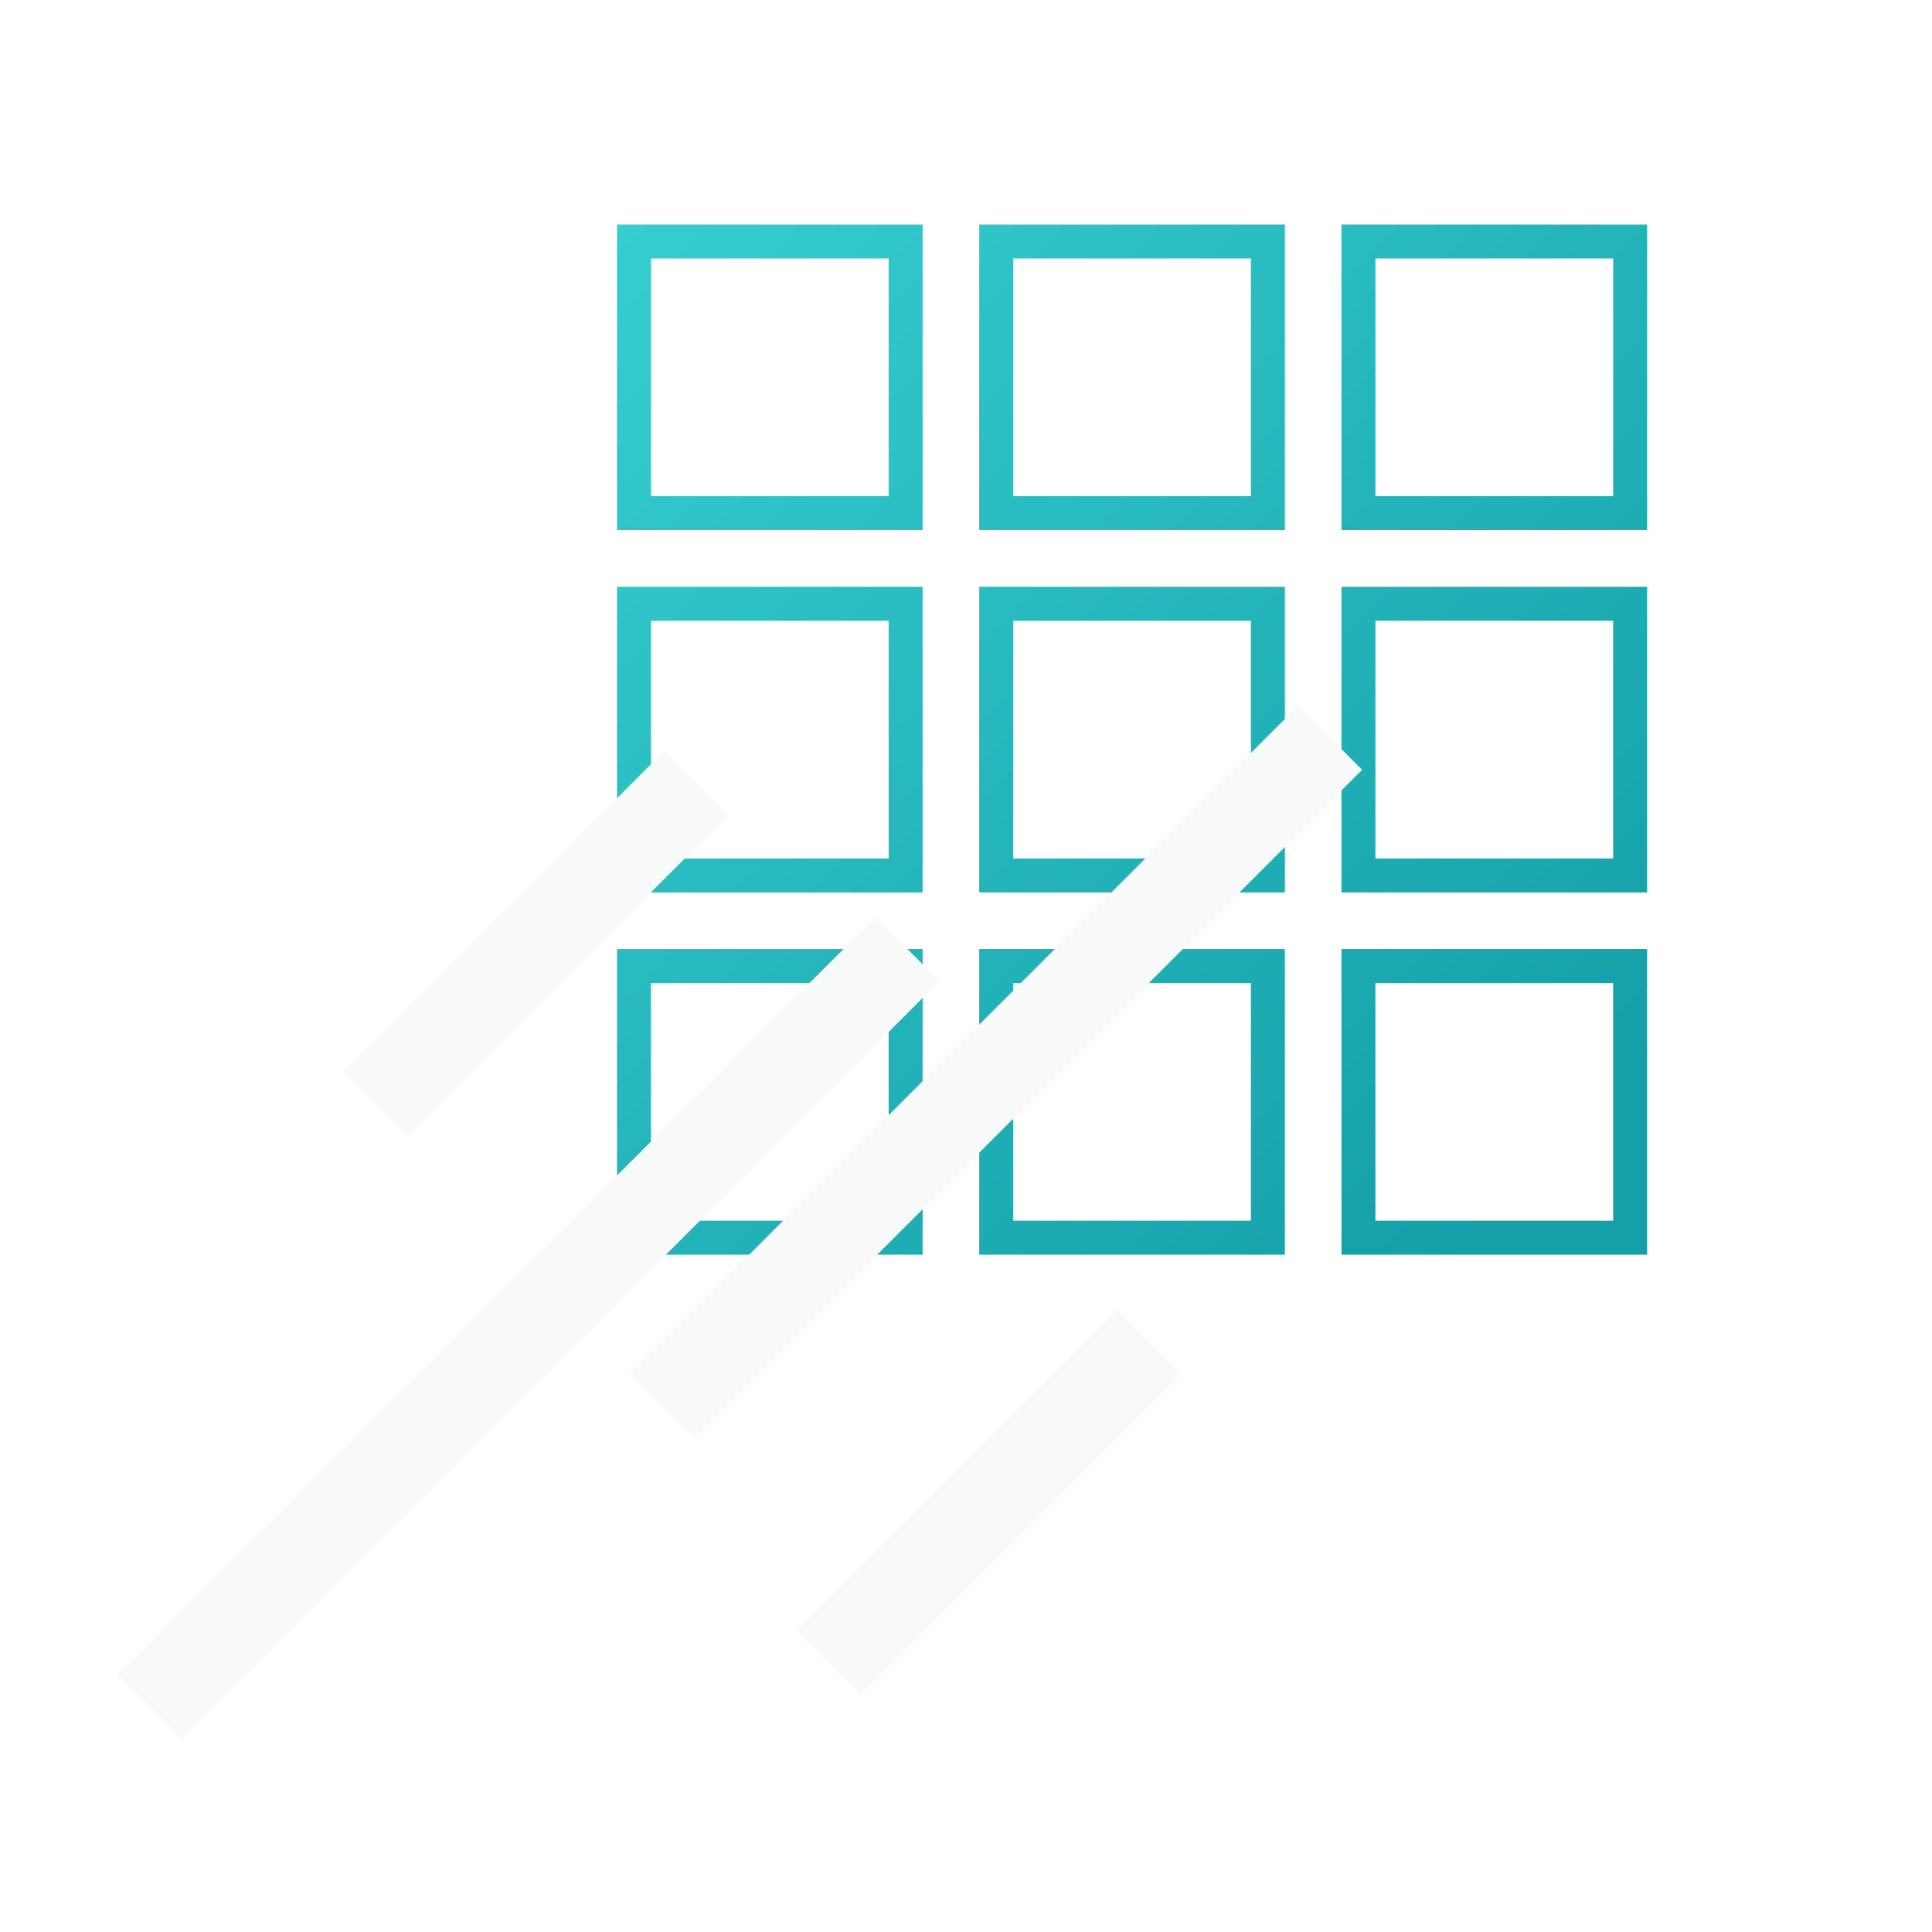
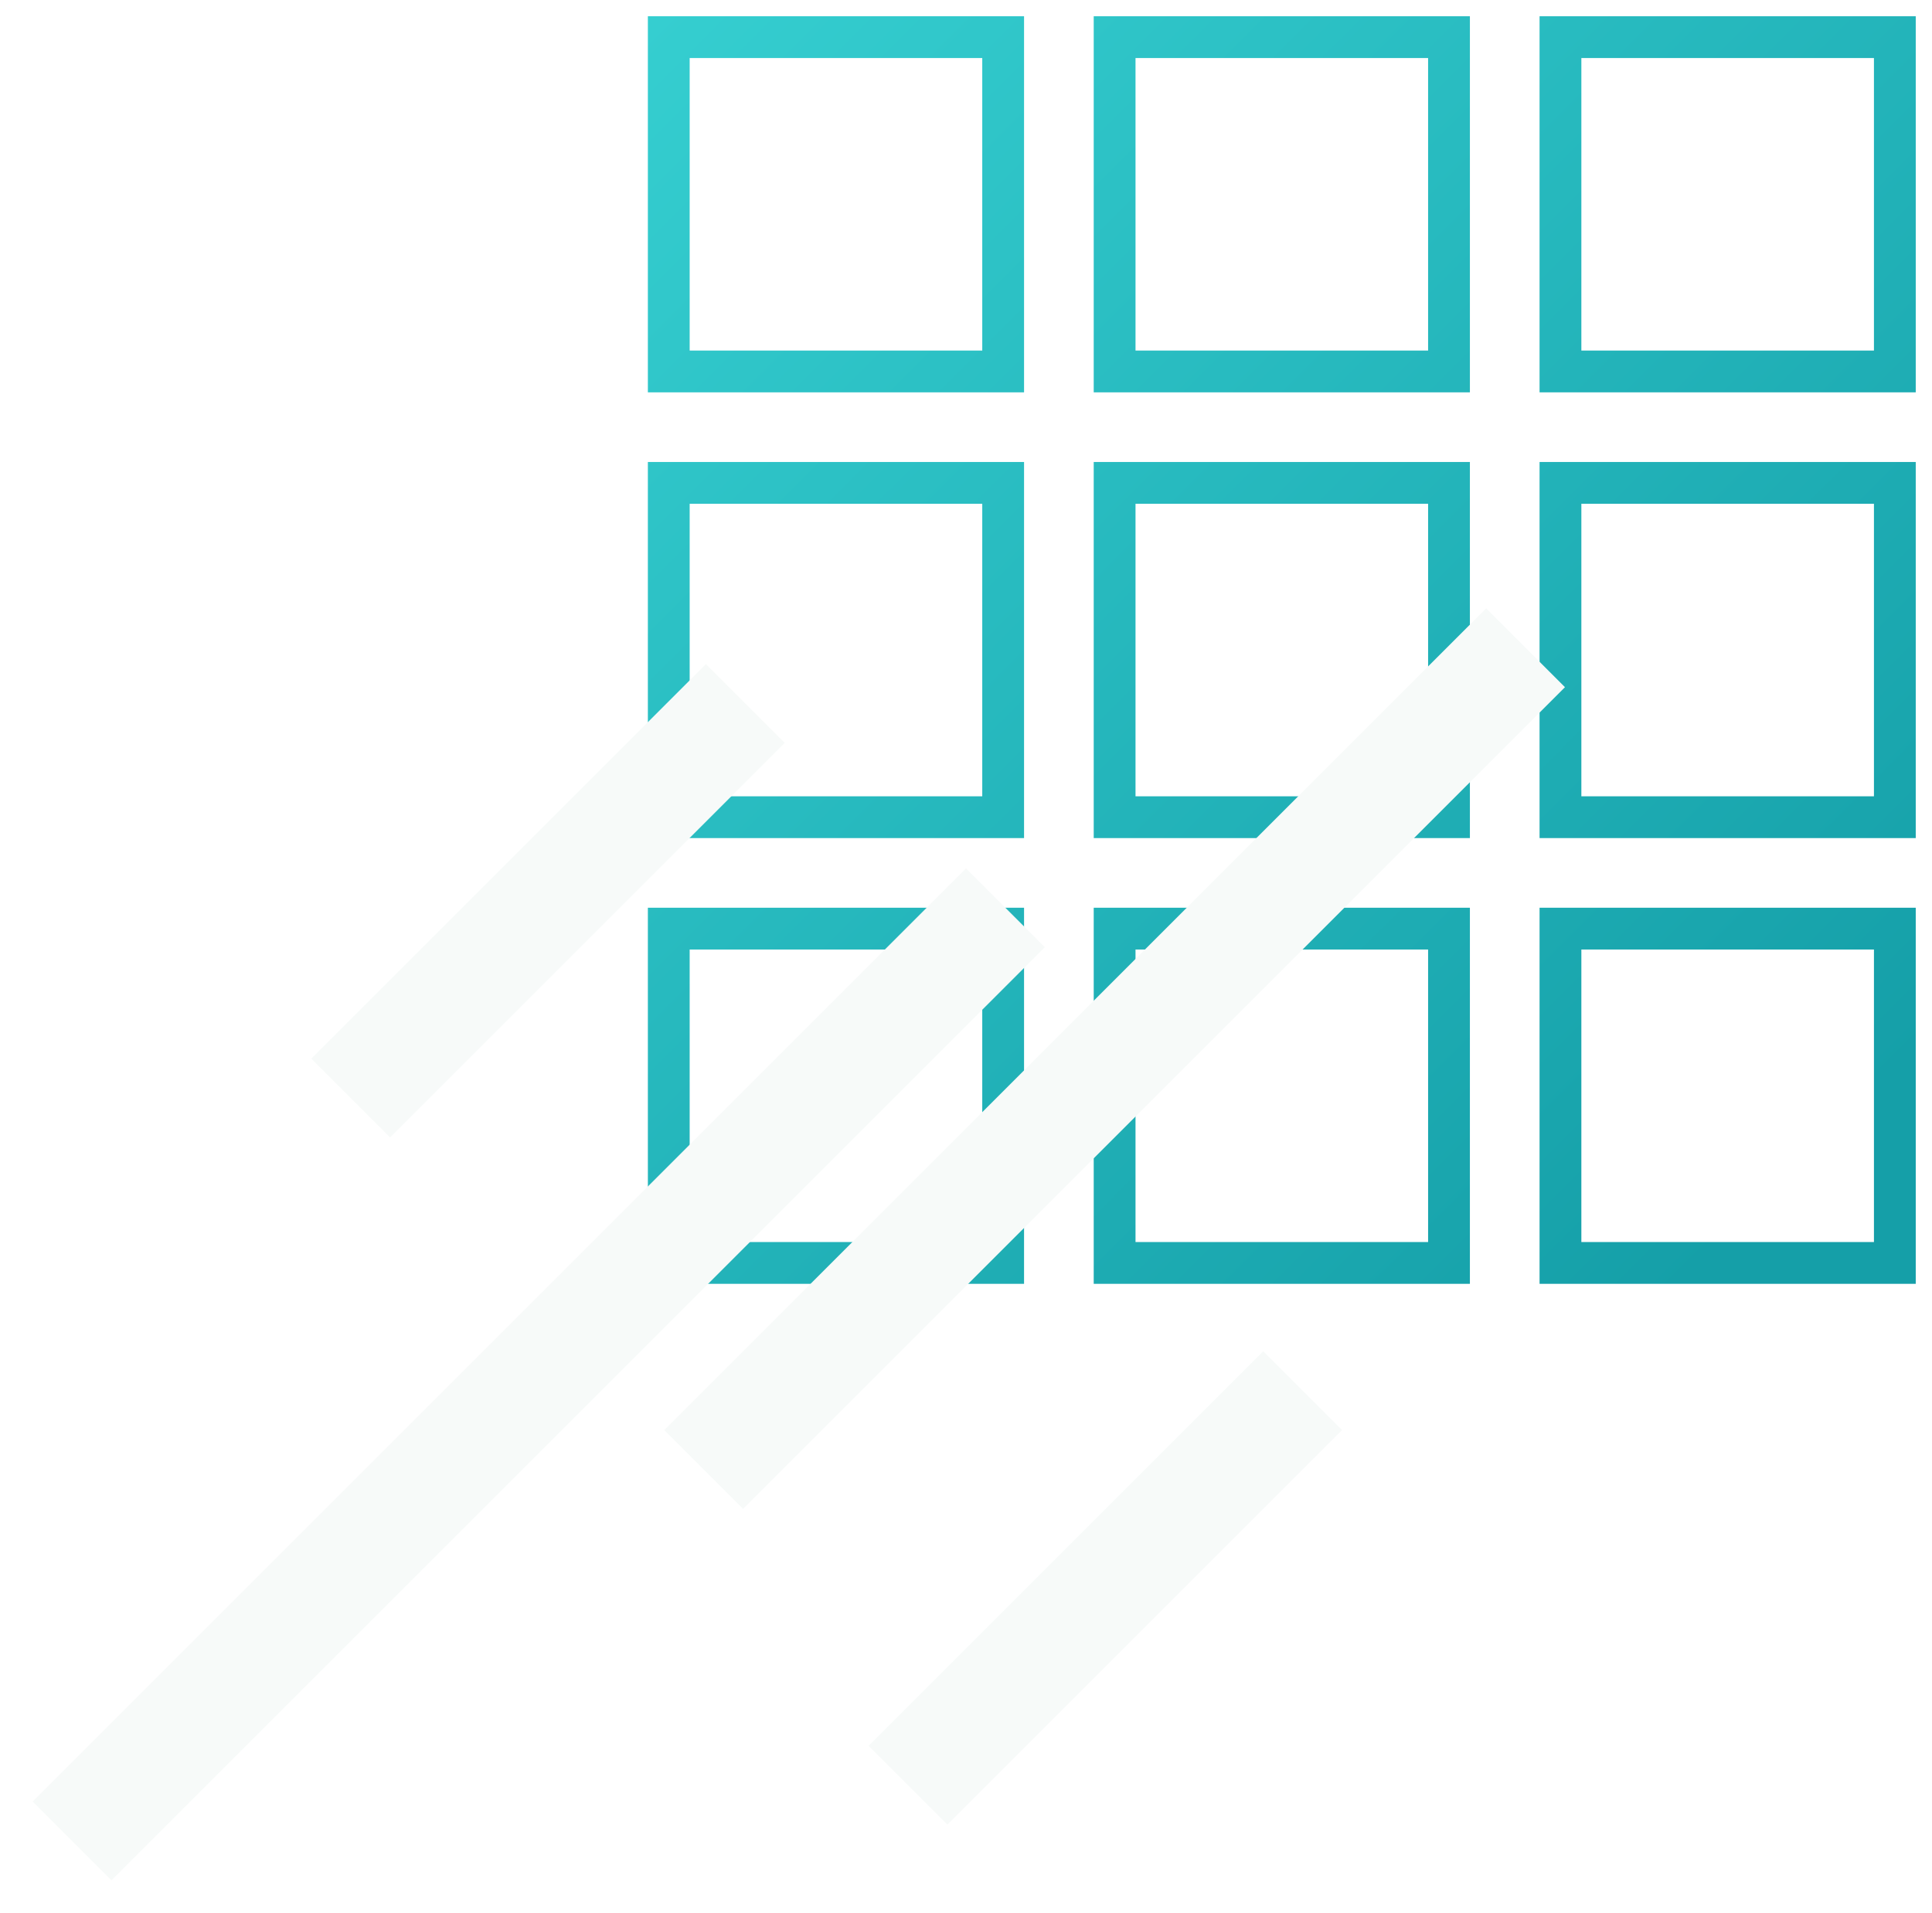
- <svg xmlns="http://www.w3.org/2000/svg" viewBox="0 0 128 128" role="img" aria-label="Tarh va Afarinesh logo for dark header">
+ <svg xmlns="http://www.w3.org/2000/svg" viewBox="6 14 104 103" role="img" aria-label="Tarh va Afarinesh logo for dark header">
  <defs>
    <linearGradient id="turquoise" x1="36" y1="20" x2="98" y2="82" gradientUnits="userSpaceOnUse">
      <stop offset="0" stop-color="#35CED0" />
      <stop offset="1" stop-color="#159FA8" />
    </linearGradient>
  </defs>
  <g fill="none" stroke="url(#turquoise)" stroke-width="2.25" shape-rendering="geometricPrecision">
    <rect x="42" y="16" width="18" height="18" />
    <rect x="66" y="16" width="18" height="18" />
    <rect x="90" y="16" width="18" height="18" />
    <rect x="42" y="40" width="18" height="18" />
    <rect x="66" y="40" width="18" height="18" />
    <rect x="90" y="40" width="18" height="18" />
    <rect x="42" y="64" width="18" height="18" />
    <rect x="66" y="64" width="18" height="18" />
    <rect x="90" y="64" width="18" height="18" />
  </g>
  <g fill="none" stroke="#F7FAF9" stroke-width="6" stroke-linecap="square">
    <path d="M27 71L44 54" />
    <path d="M12 111L58 65" />
    <path d="M46 91L86 51" />
    <path d="M57 108L74 91" />
  </g>
</svg>
